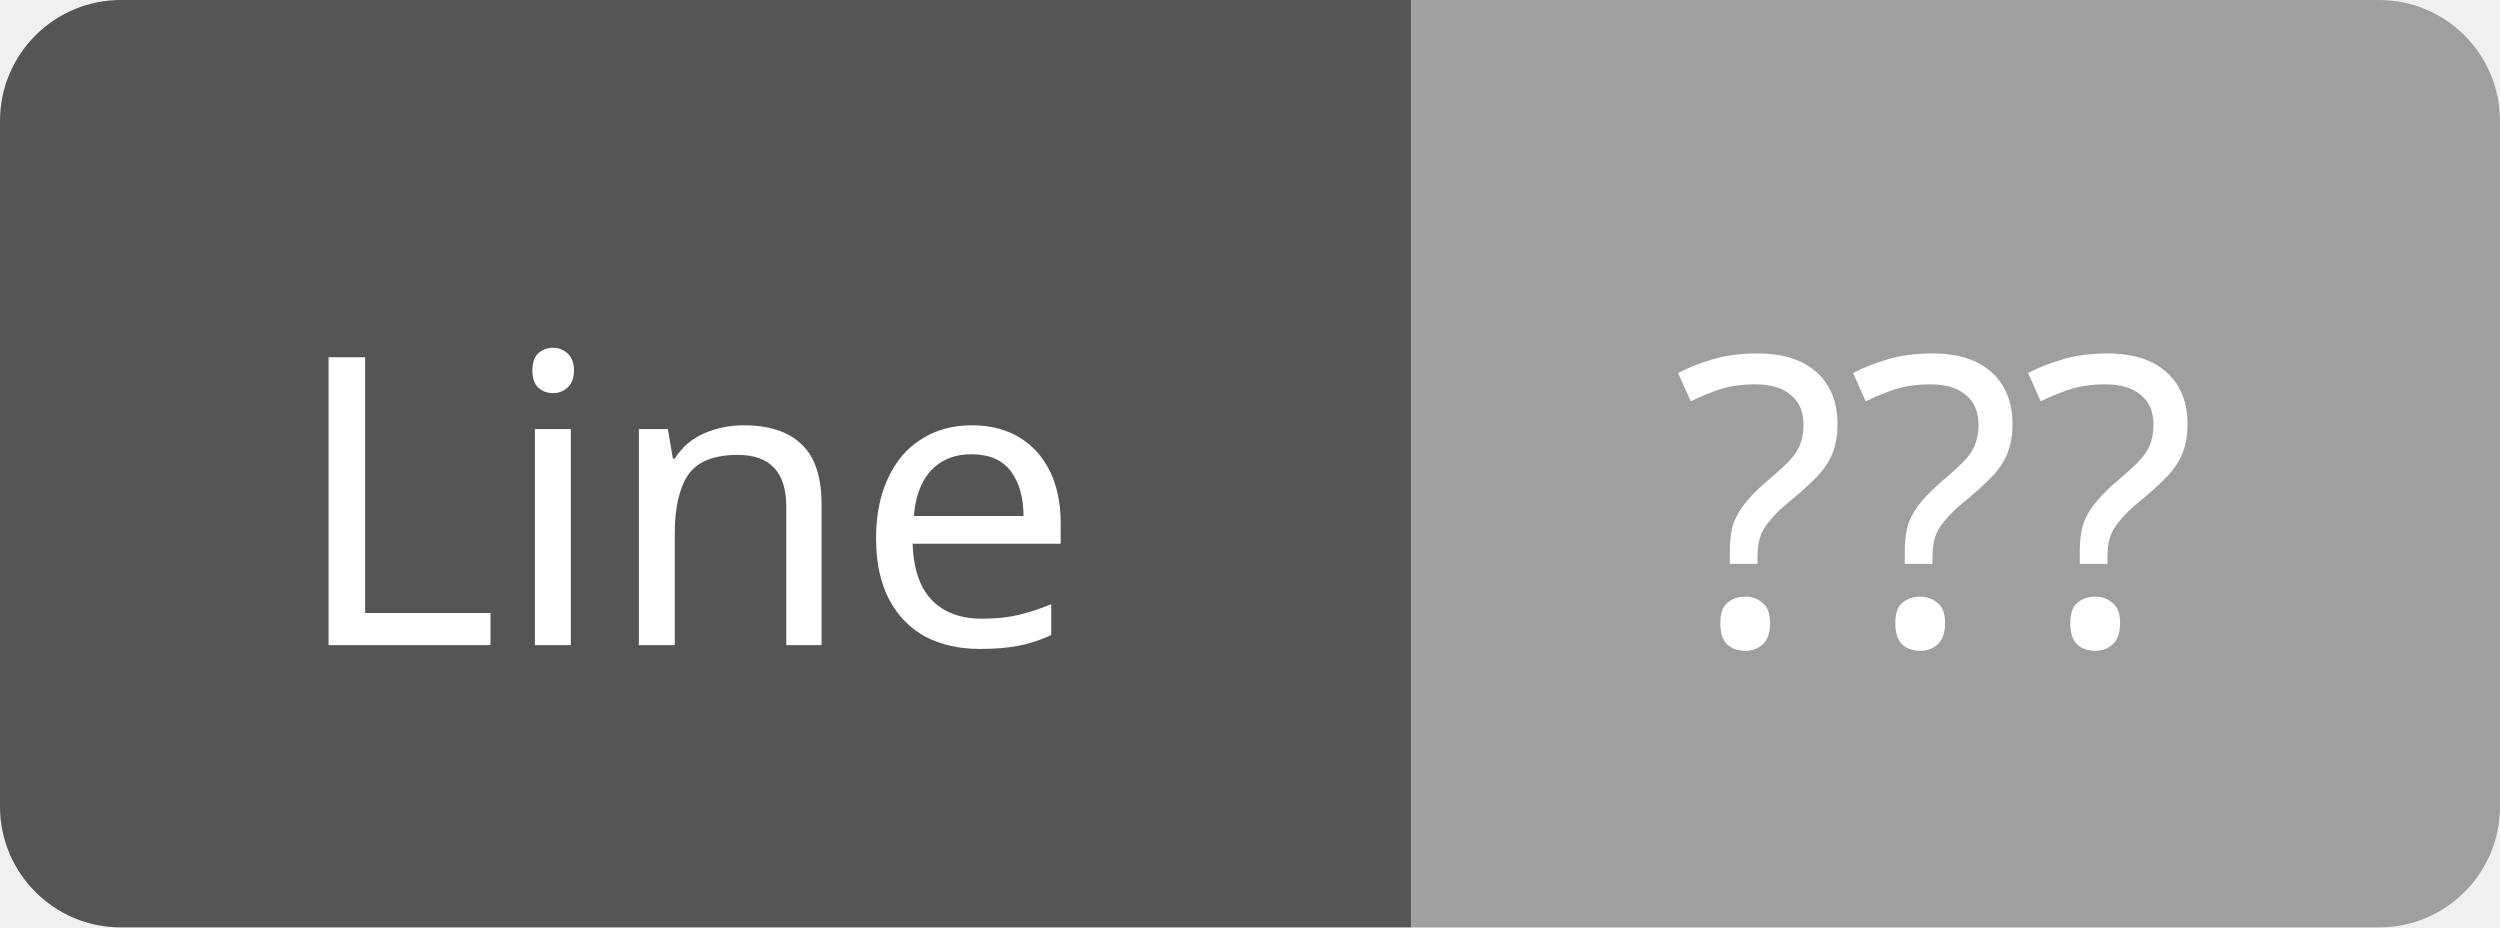
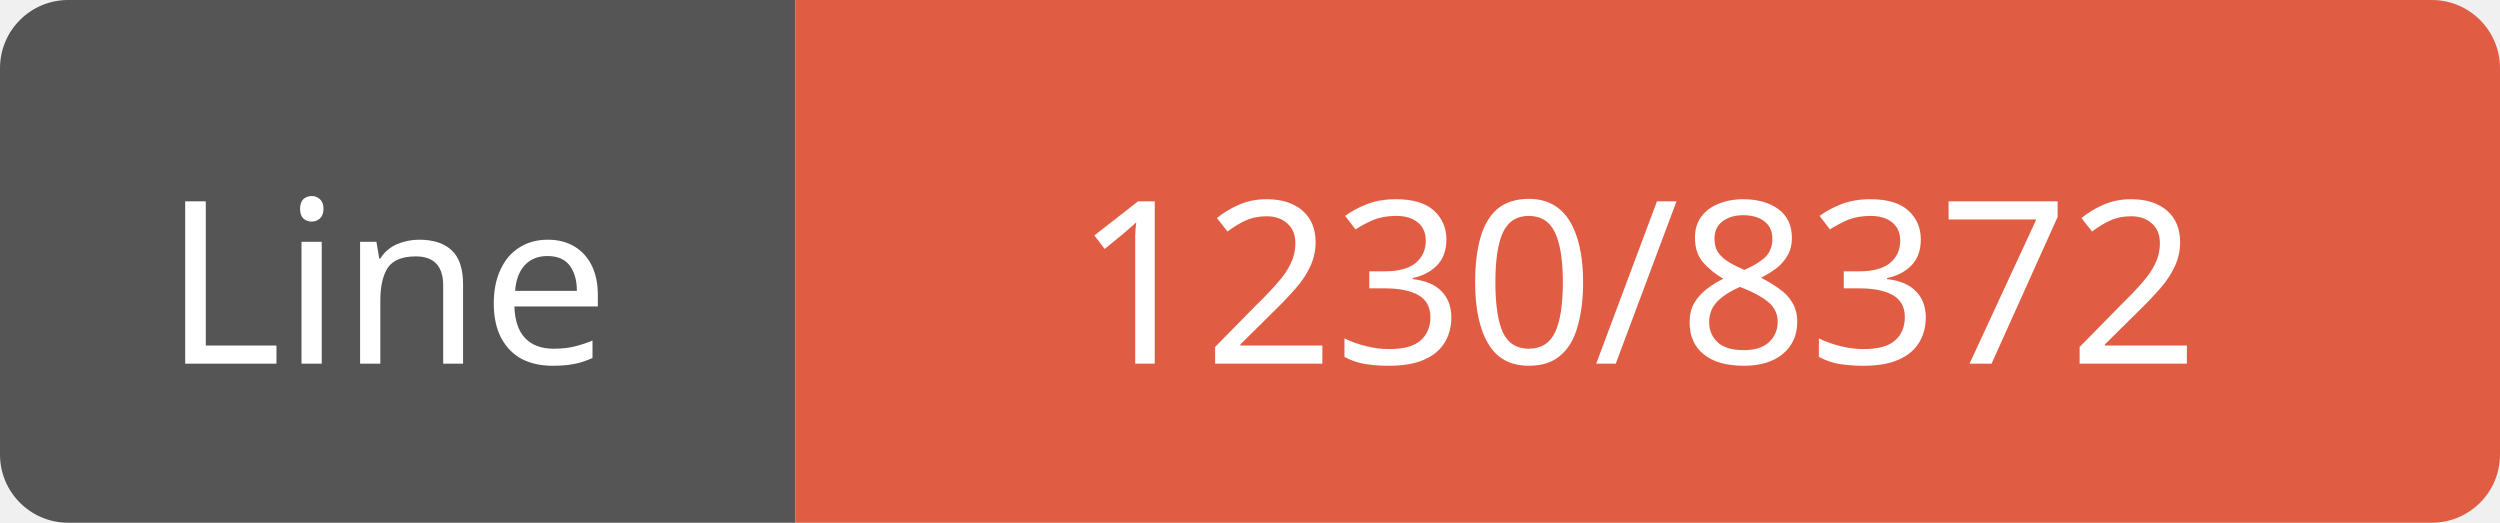
- <svg xmlns="http://www.w3.org/2000/svg" width="62" height="23">
+ <svg xmlns="http://www.w3.org/2000/svg" width="110" height="23">
  <path d="M3,0 h29 h3 v23 h-3 h-29 a3,3 0 0 1 -3,-3 v-17 a3,3 0 0 1 3,-3 z" fill="#555" />
-   <path d="M38,0 h21 a3,3 0 0 1 3,3 v17 a3,3 0 0 1 -3,3 h-21 h-3 v-23 h3 z" fill="#9f9f9f" />
+   <path d="M38,0 h69 a3,3 0 0 1 3,3 v17 a3,3 0 0 1 -3,3 h-69 h-3 v-23 h3 z" fill="#e05d44" />
  <text x="17" y="16" fill="#fff" font-family="Verdana" font-size="10" text-anchor="middle">Line</text>
-   <text x="48" y="16" fill="#fff" font-family="Verdana" font-size="10" text-anchor="middle">???</text>
+   <text x="72" y="16" fill="#fff" font-family="Verdana" font-size="10" text-anchor="middle">1230/8372</text>
</svg>
